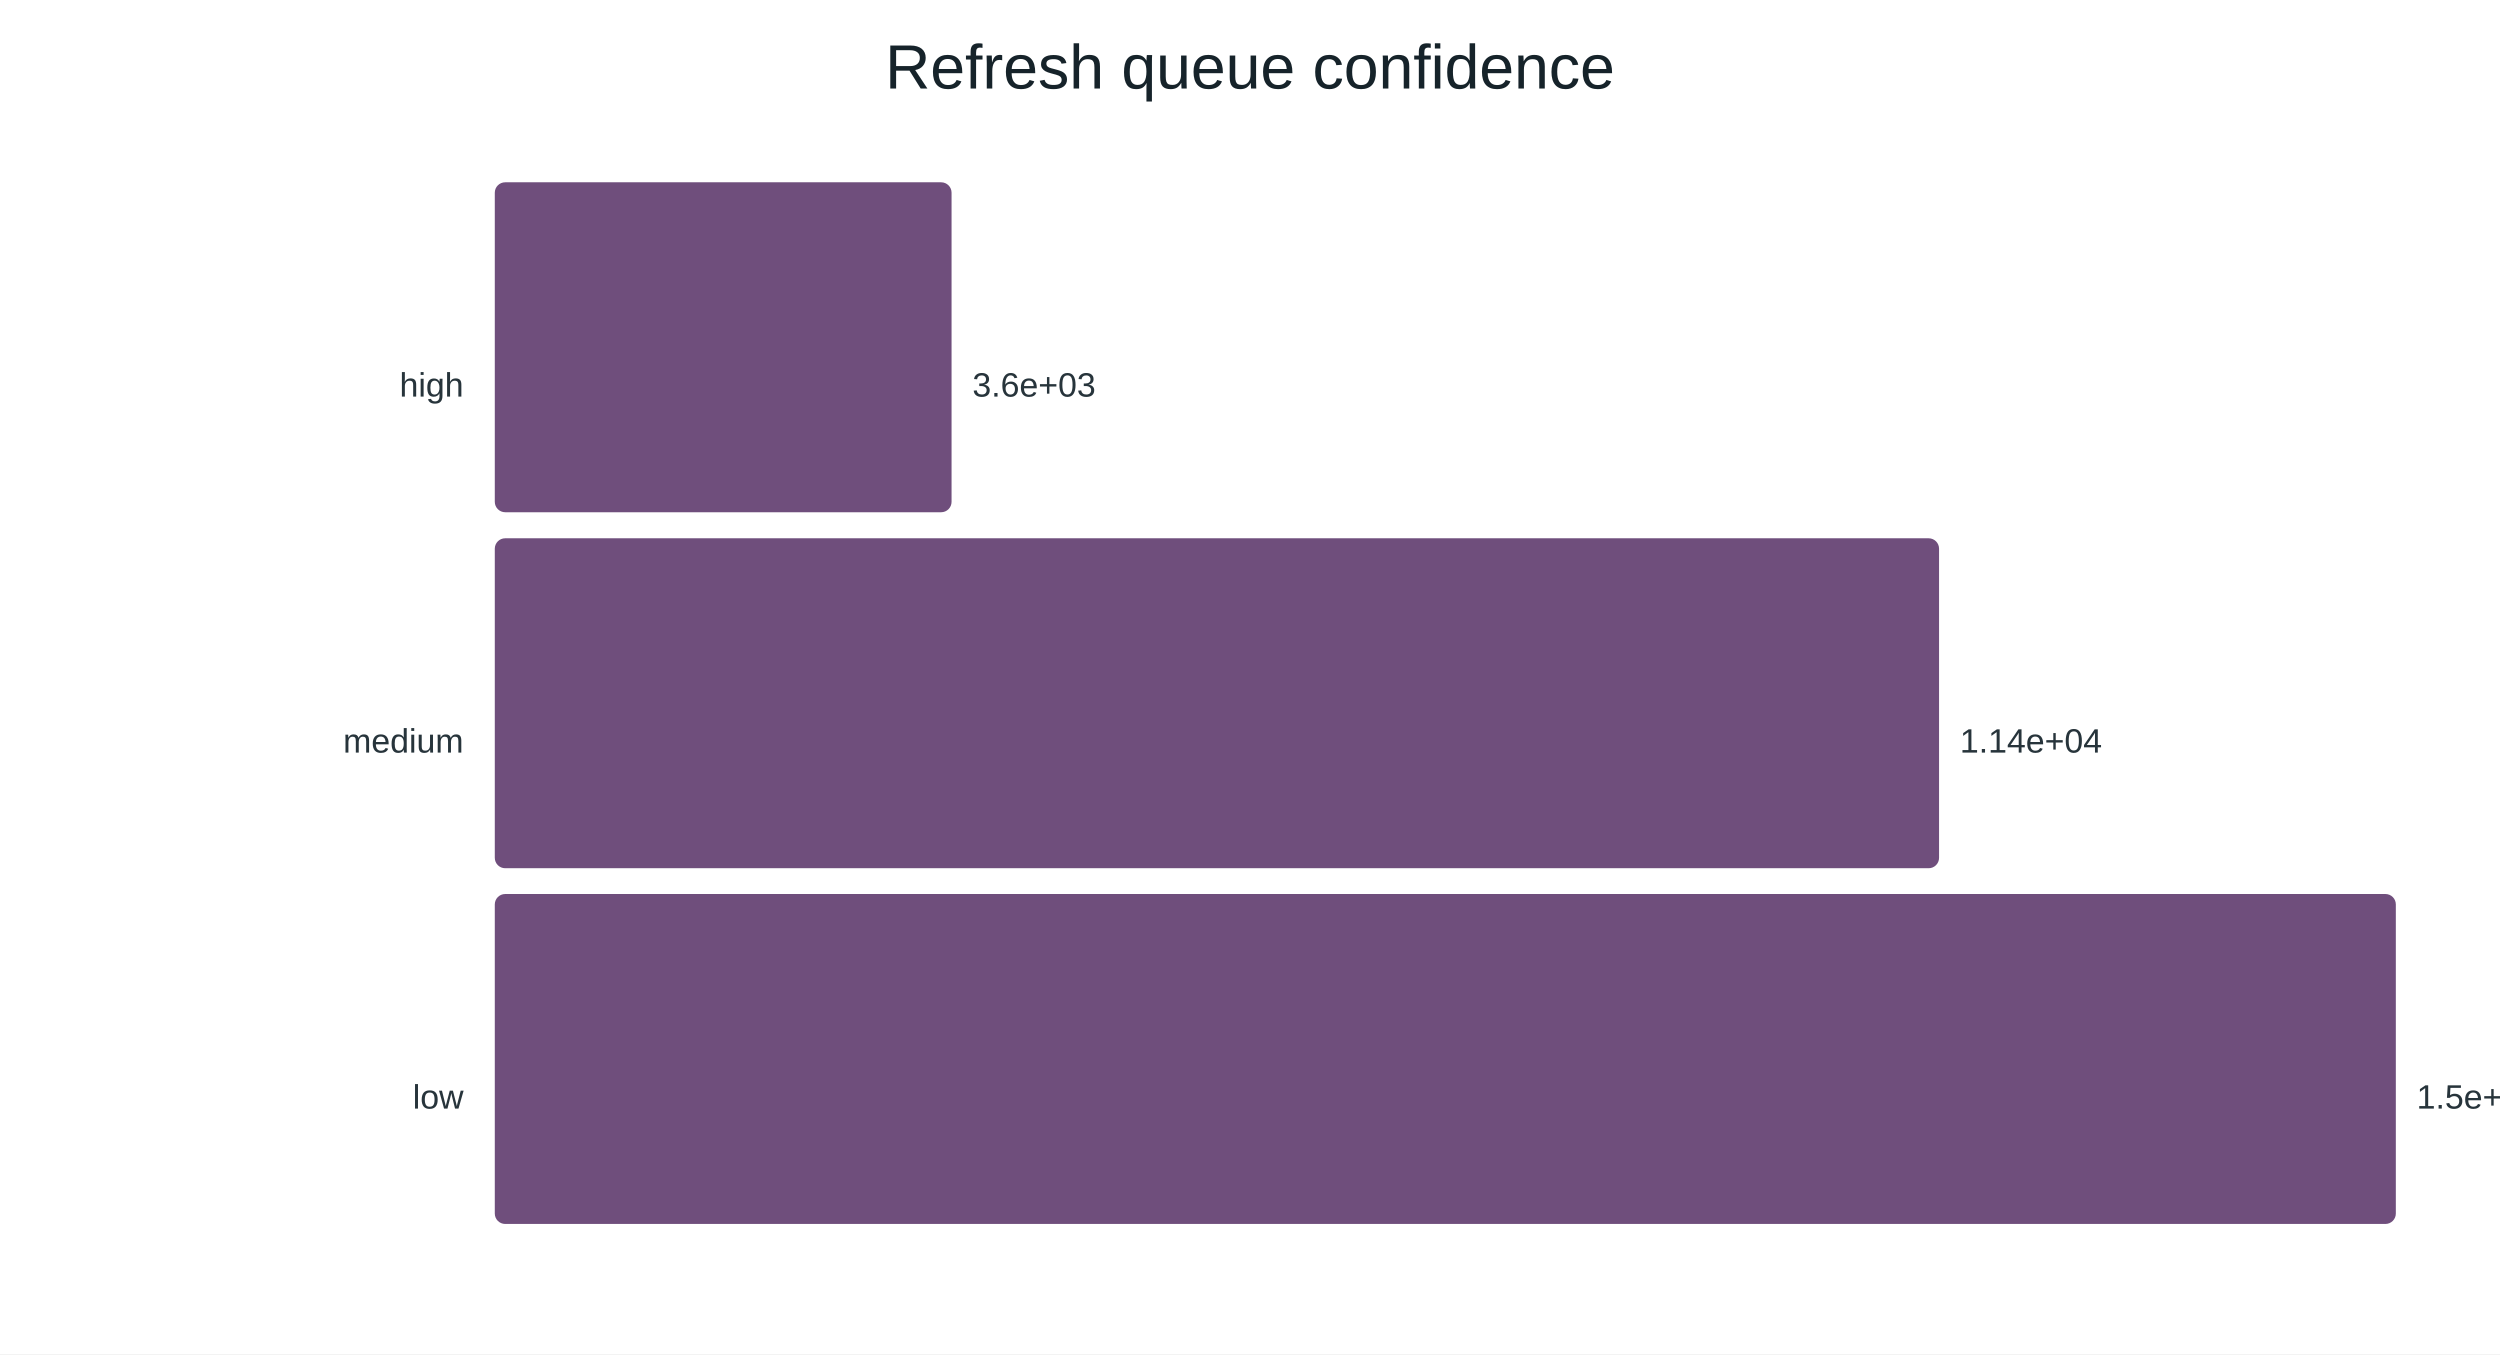
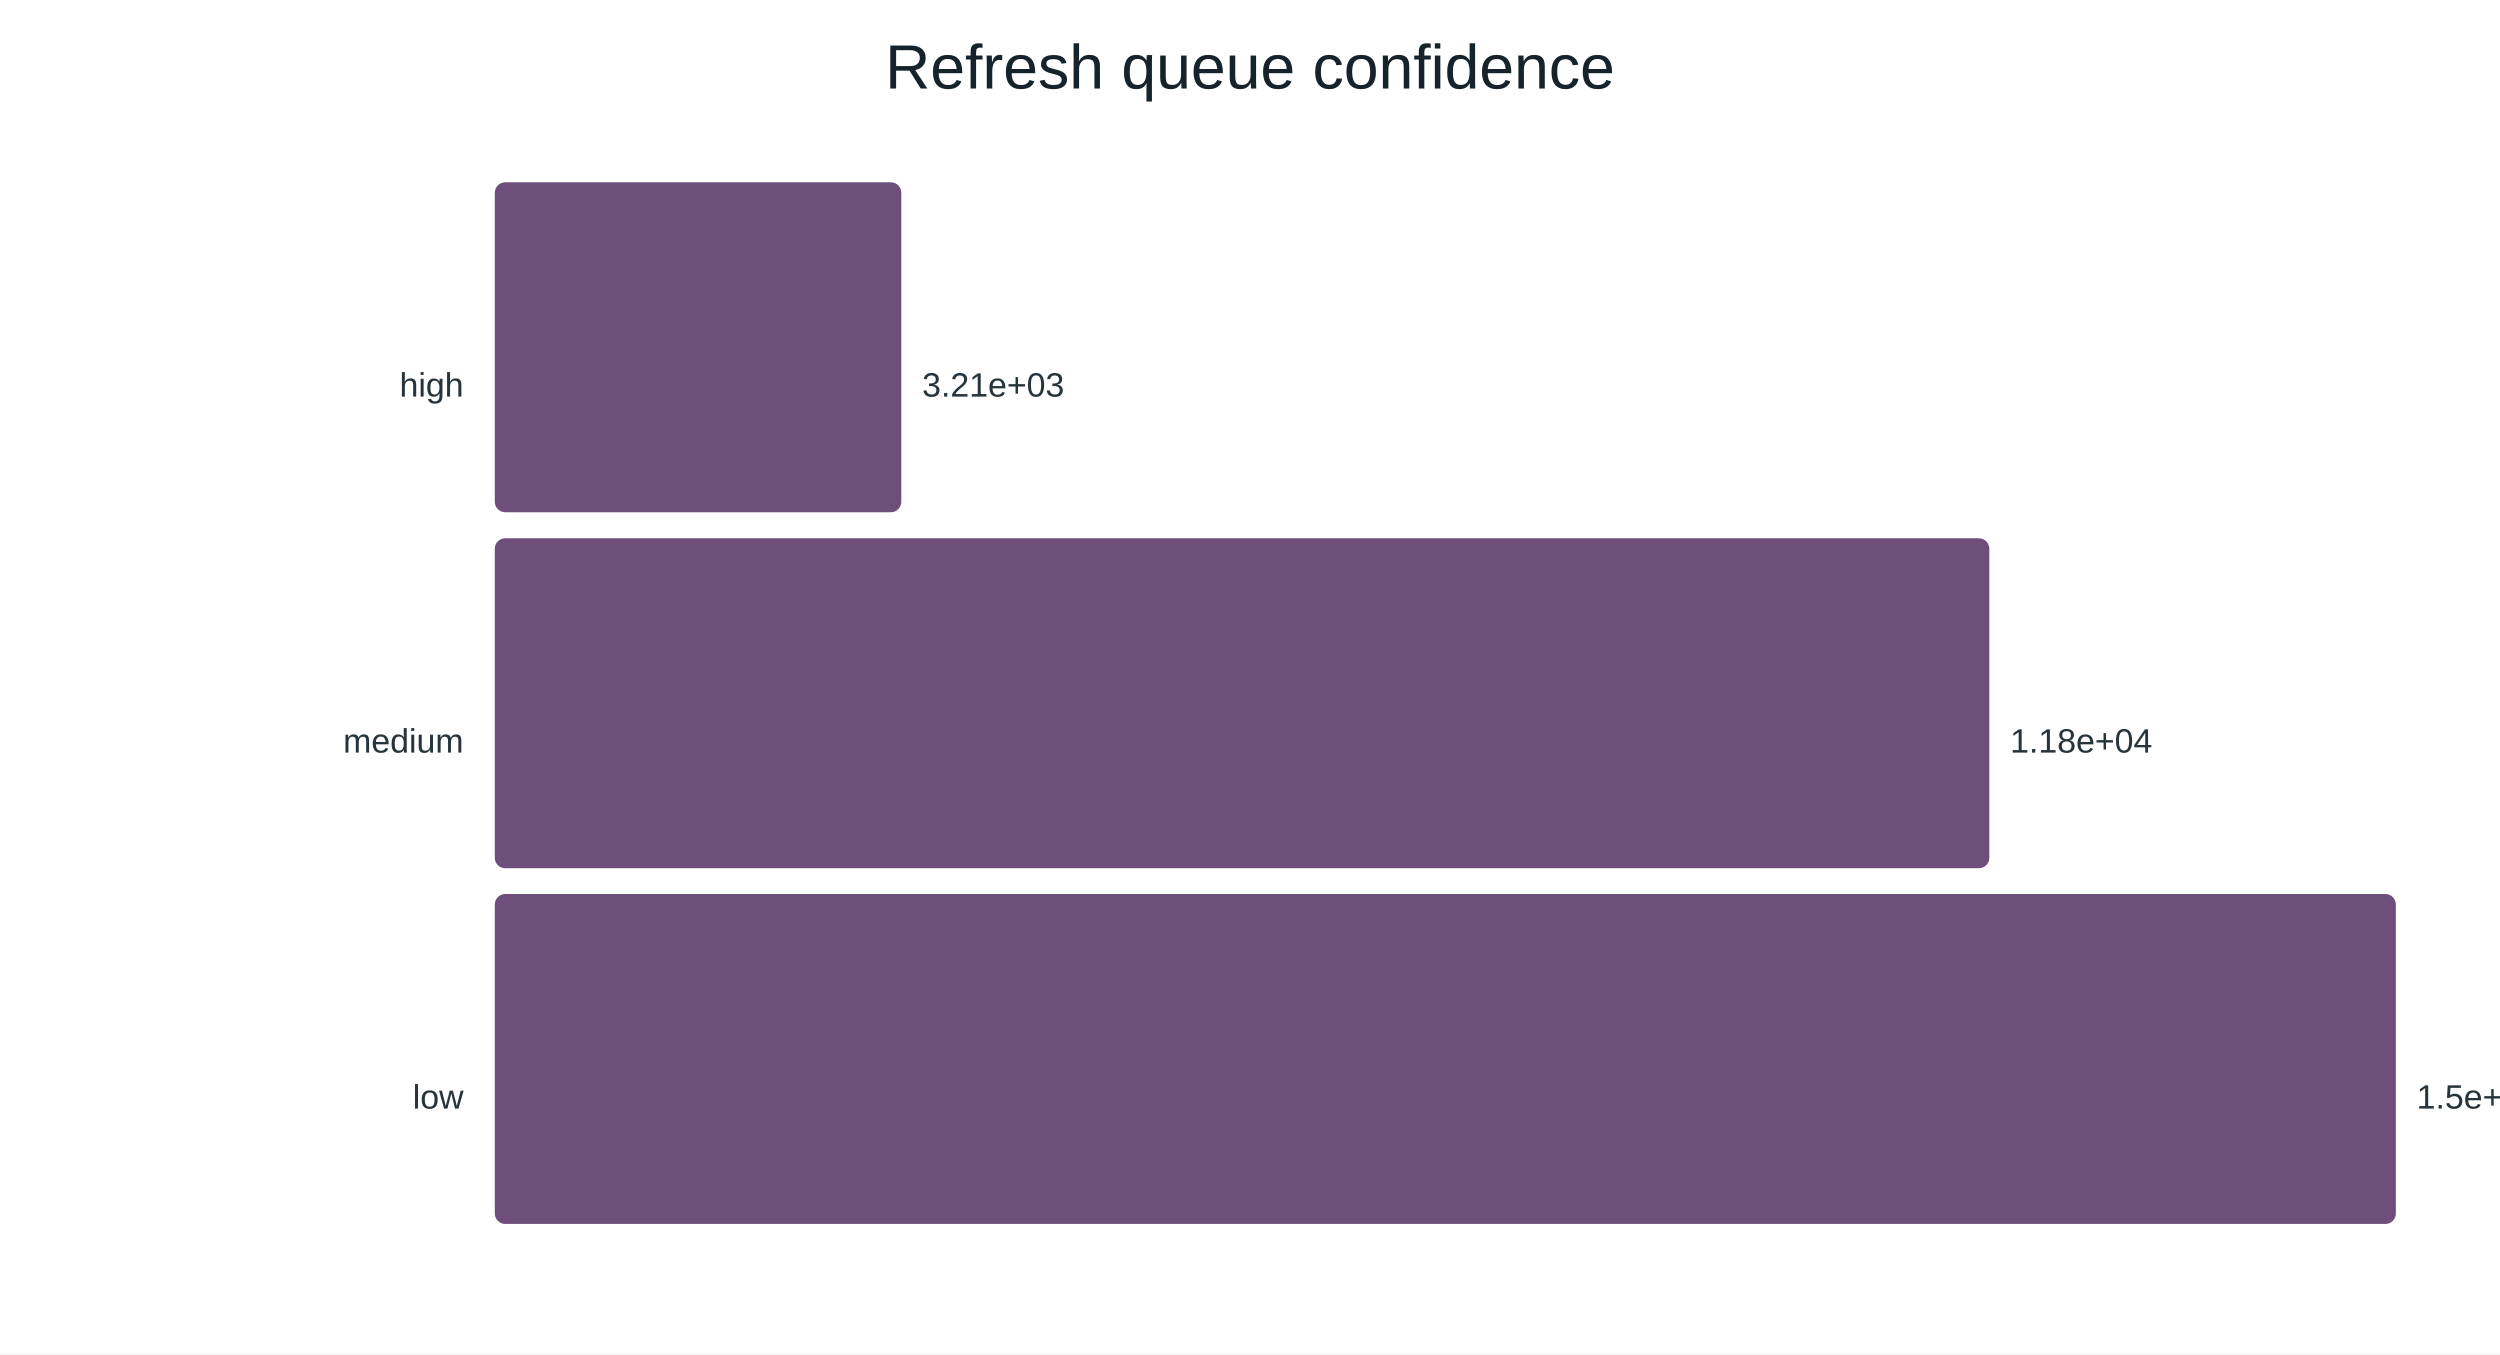
<svg xmlns="http://www.w3.org/2000/svg" width="960" height="520" viewBox="0 0 960 520">
  <rect width="100%" height="100%" fill="#ffffff" />
  <text x="480.0" y="34" text-anchor="middle" font-family="Arial" font-size="24" fill="#16232a">Refresh queue confidence</text>
  <text x="178" y="152.3" text-anchor="end" font-family="Arial" font-size="13" fill="#27343b">high</text>
-   <rect x="190" y="70.0" width="175.4" height="126.7" fill="#6F4E7C" rx="4" />
-   <text x="373.4" y="152.3" font-family="Arial" font-size="13" fill="#27343b">3.6e+03</text>
+   <rect x="190" y="70.0" width="156.1" height="126.7" fill="#6F4E7C" rx="4" />
+   <text x="354.1" y="152.3" font-family="Arial" font-size="13" fill="#27343b">3.21e+03</text>
  <text x="178" y="289.0" text-anchor="end" font-family="Arial" font-size="13" fill="#27343b">medium</text>
-   <rect x="190" y="206.7" width="554.6" height="126.7" fill="#6F4E7C" rx="4" />
-   <text x="752.6" y="289.0" font-family="Arial" font-size="13" fill="#27343b">1.14e+04</text>
+   <rect x="190" y="206.7" width="573.9" height="126.7" fill="#6F4E7C" rx="4" />
+   <text x="771.9" y="289.0" font-family="Arial" font-size="13" fill="#27343b">1.18e+04</text>
  <text x="178" y="425.7" text-anchor="end" font-family="Arial" font-size="13" fill="#27343b">low</text>
  <rect x="190" y="343.3" width="730.0" height="126.7" fill="#6F4E7C" rx="4" />
  <text x="928.0" y="425.7" font-family="Arial" font-size="13" fill="#27343b">1.5e+04</text>
</svg>
